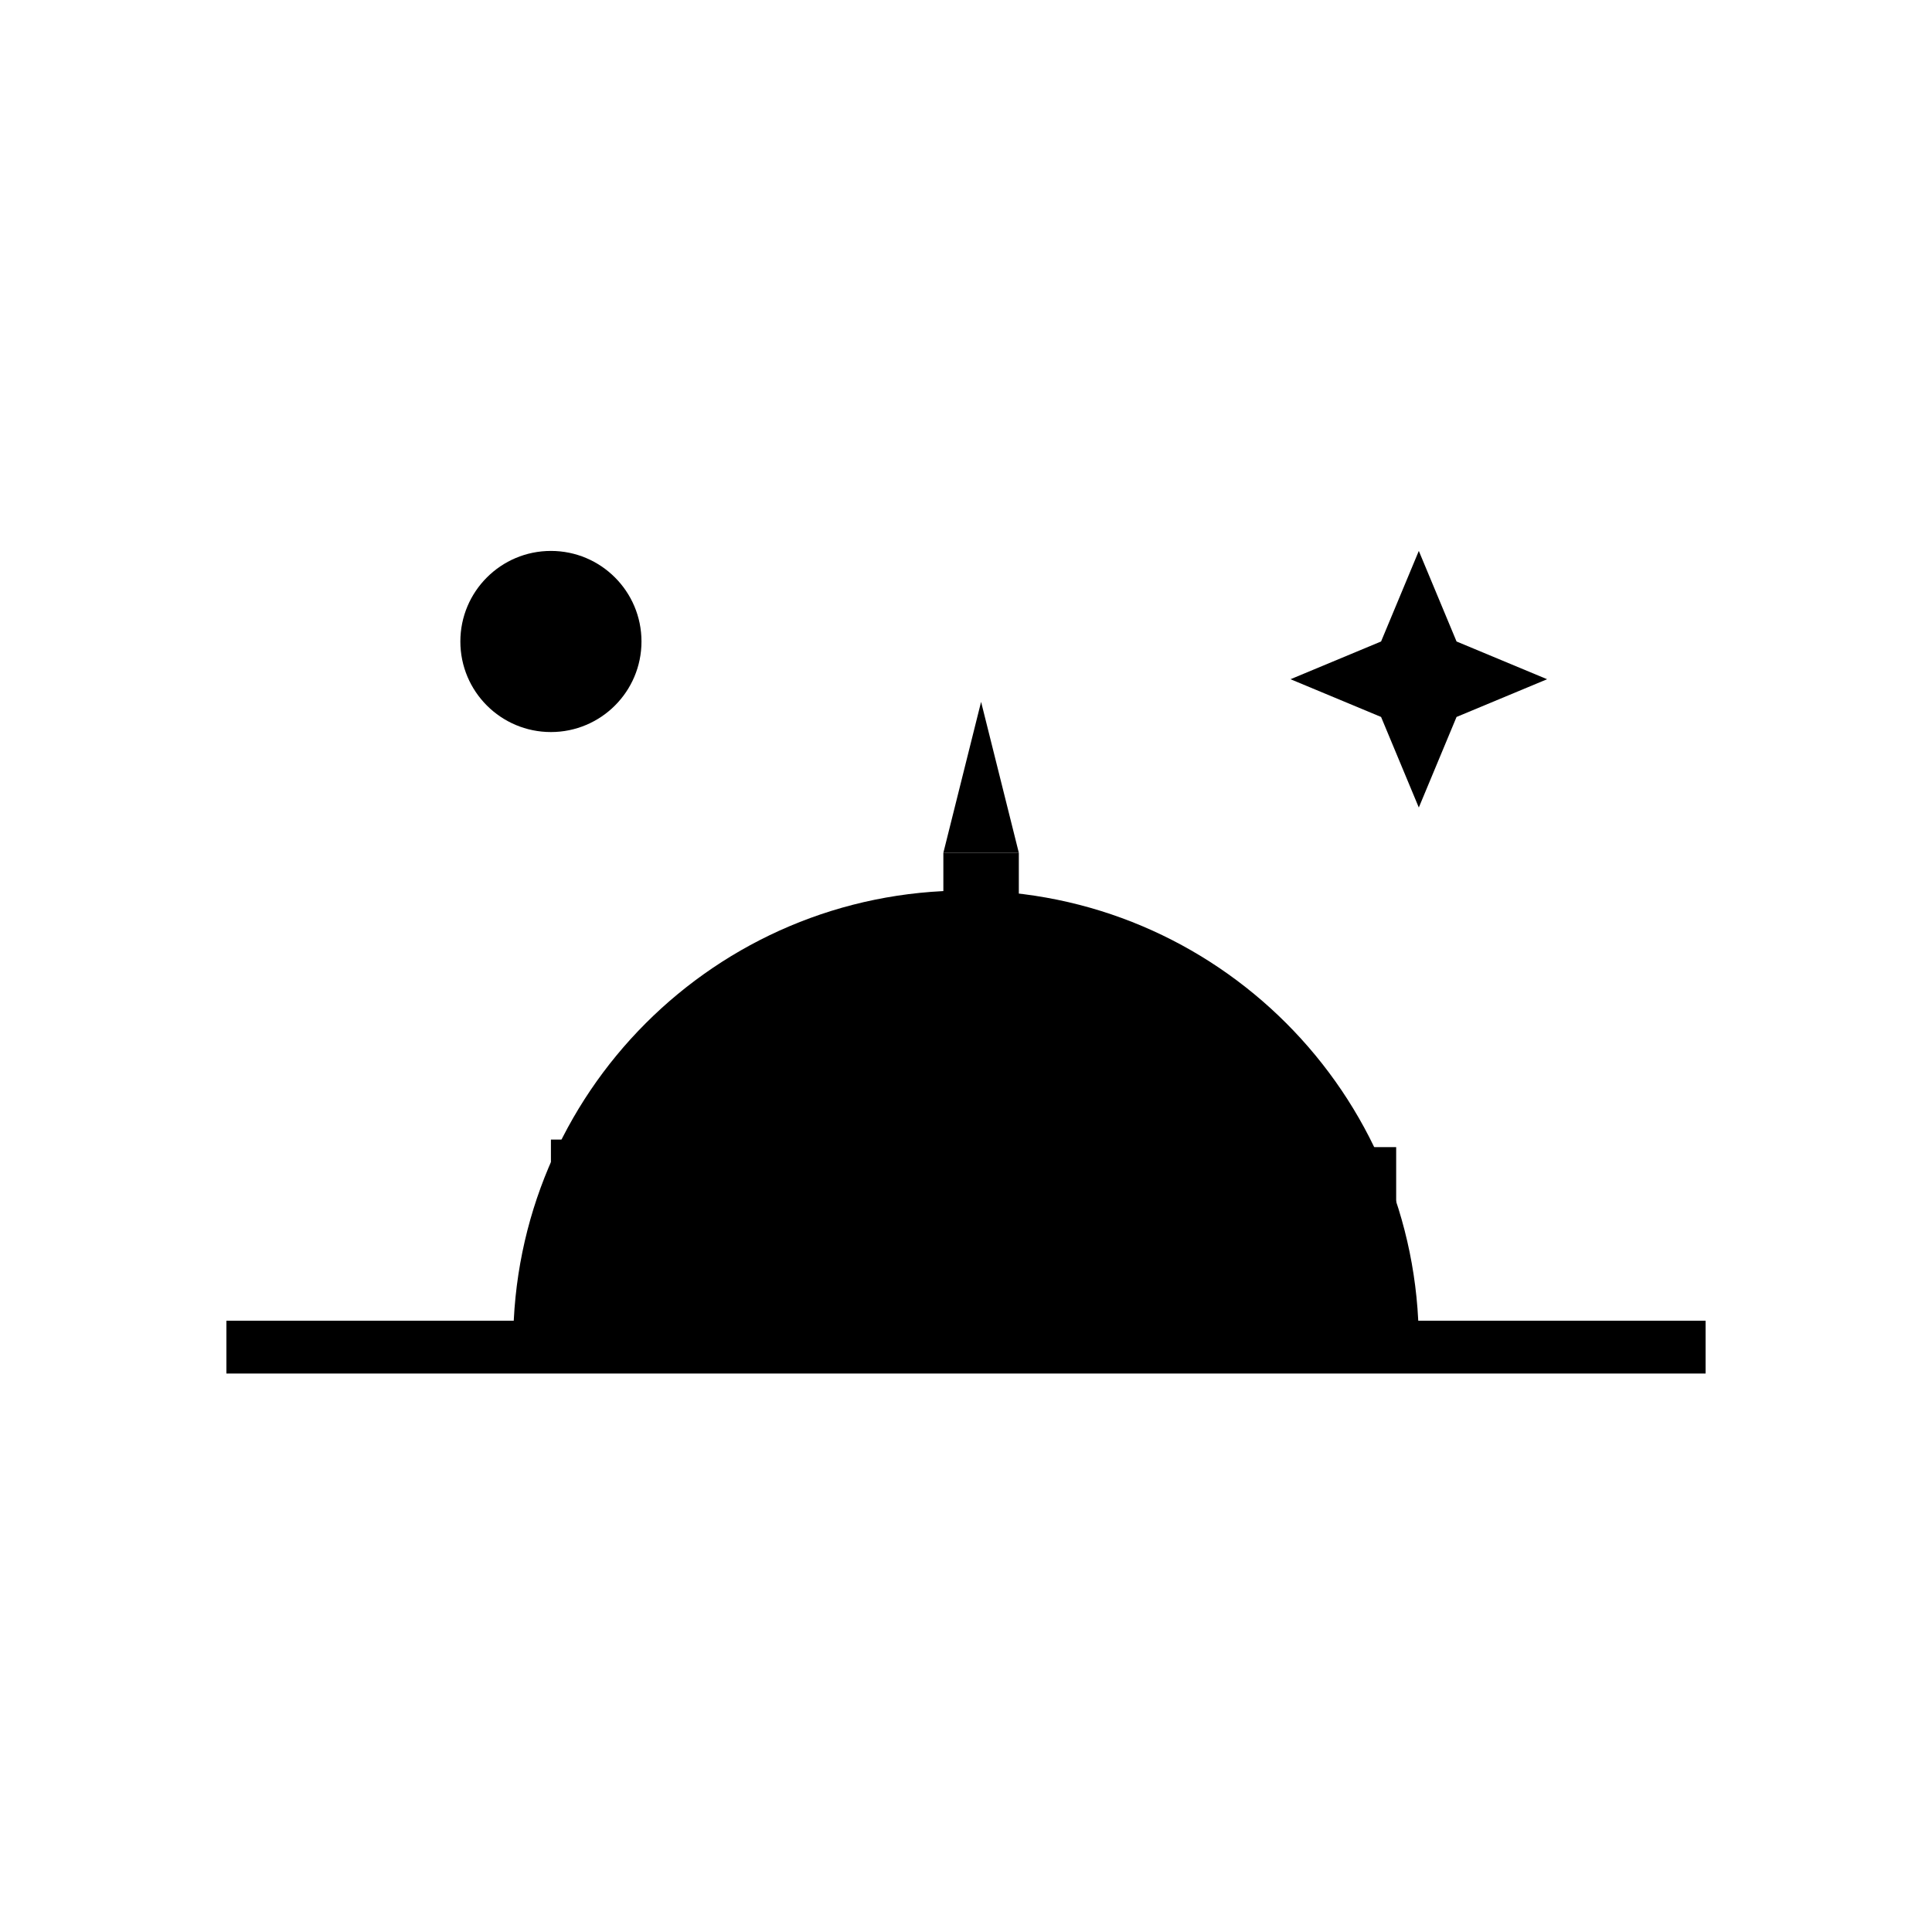
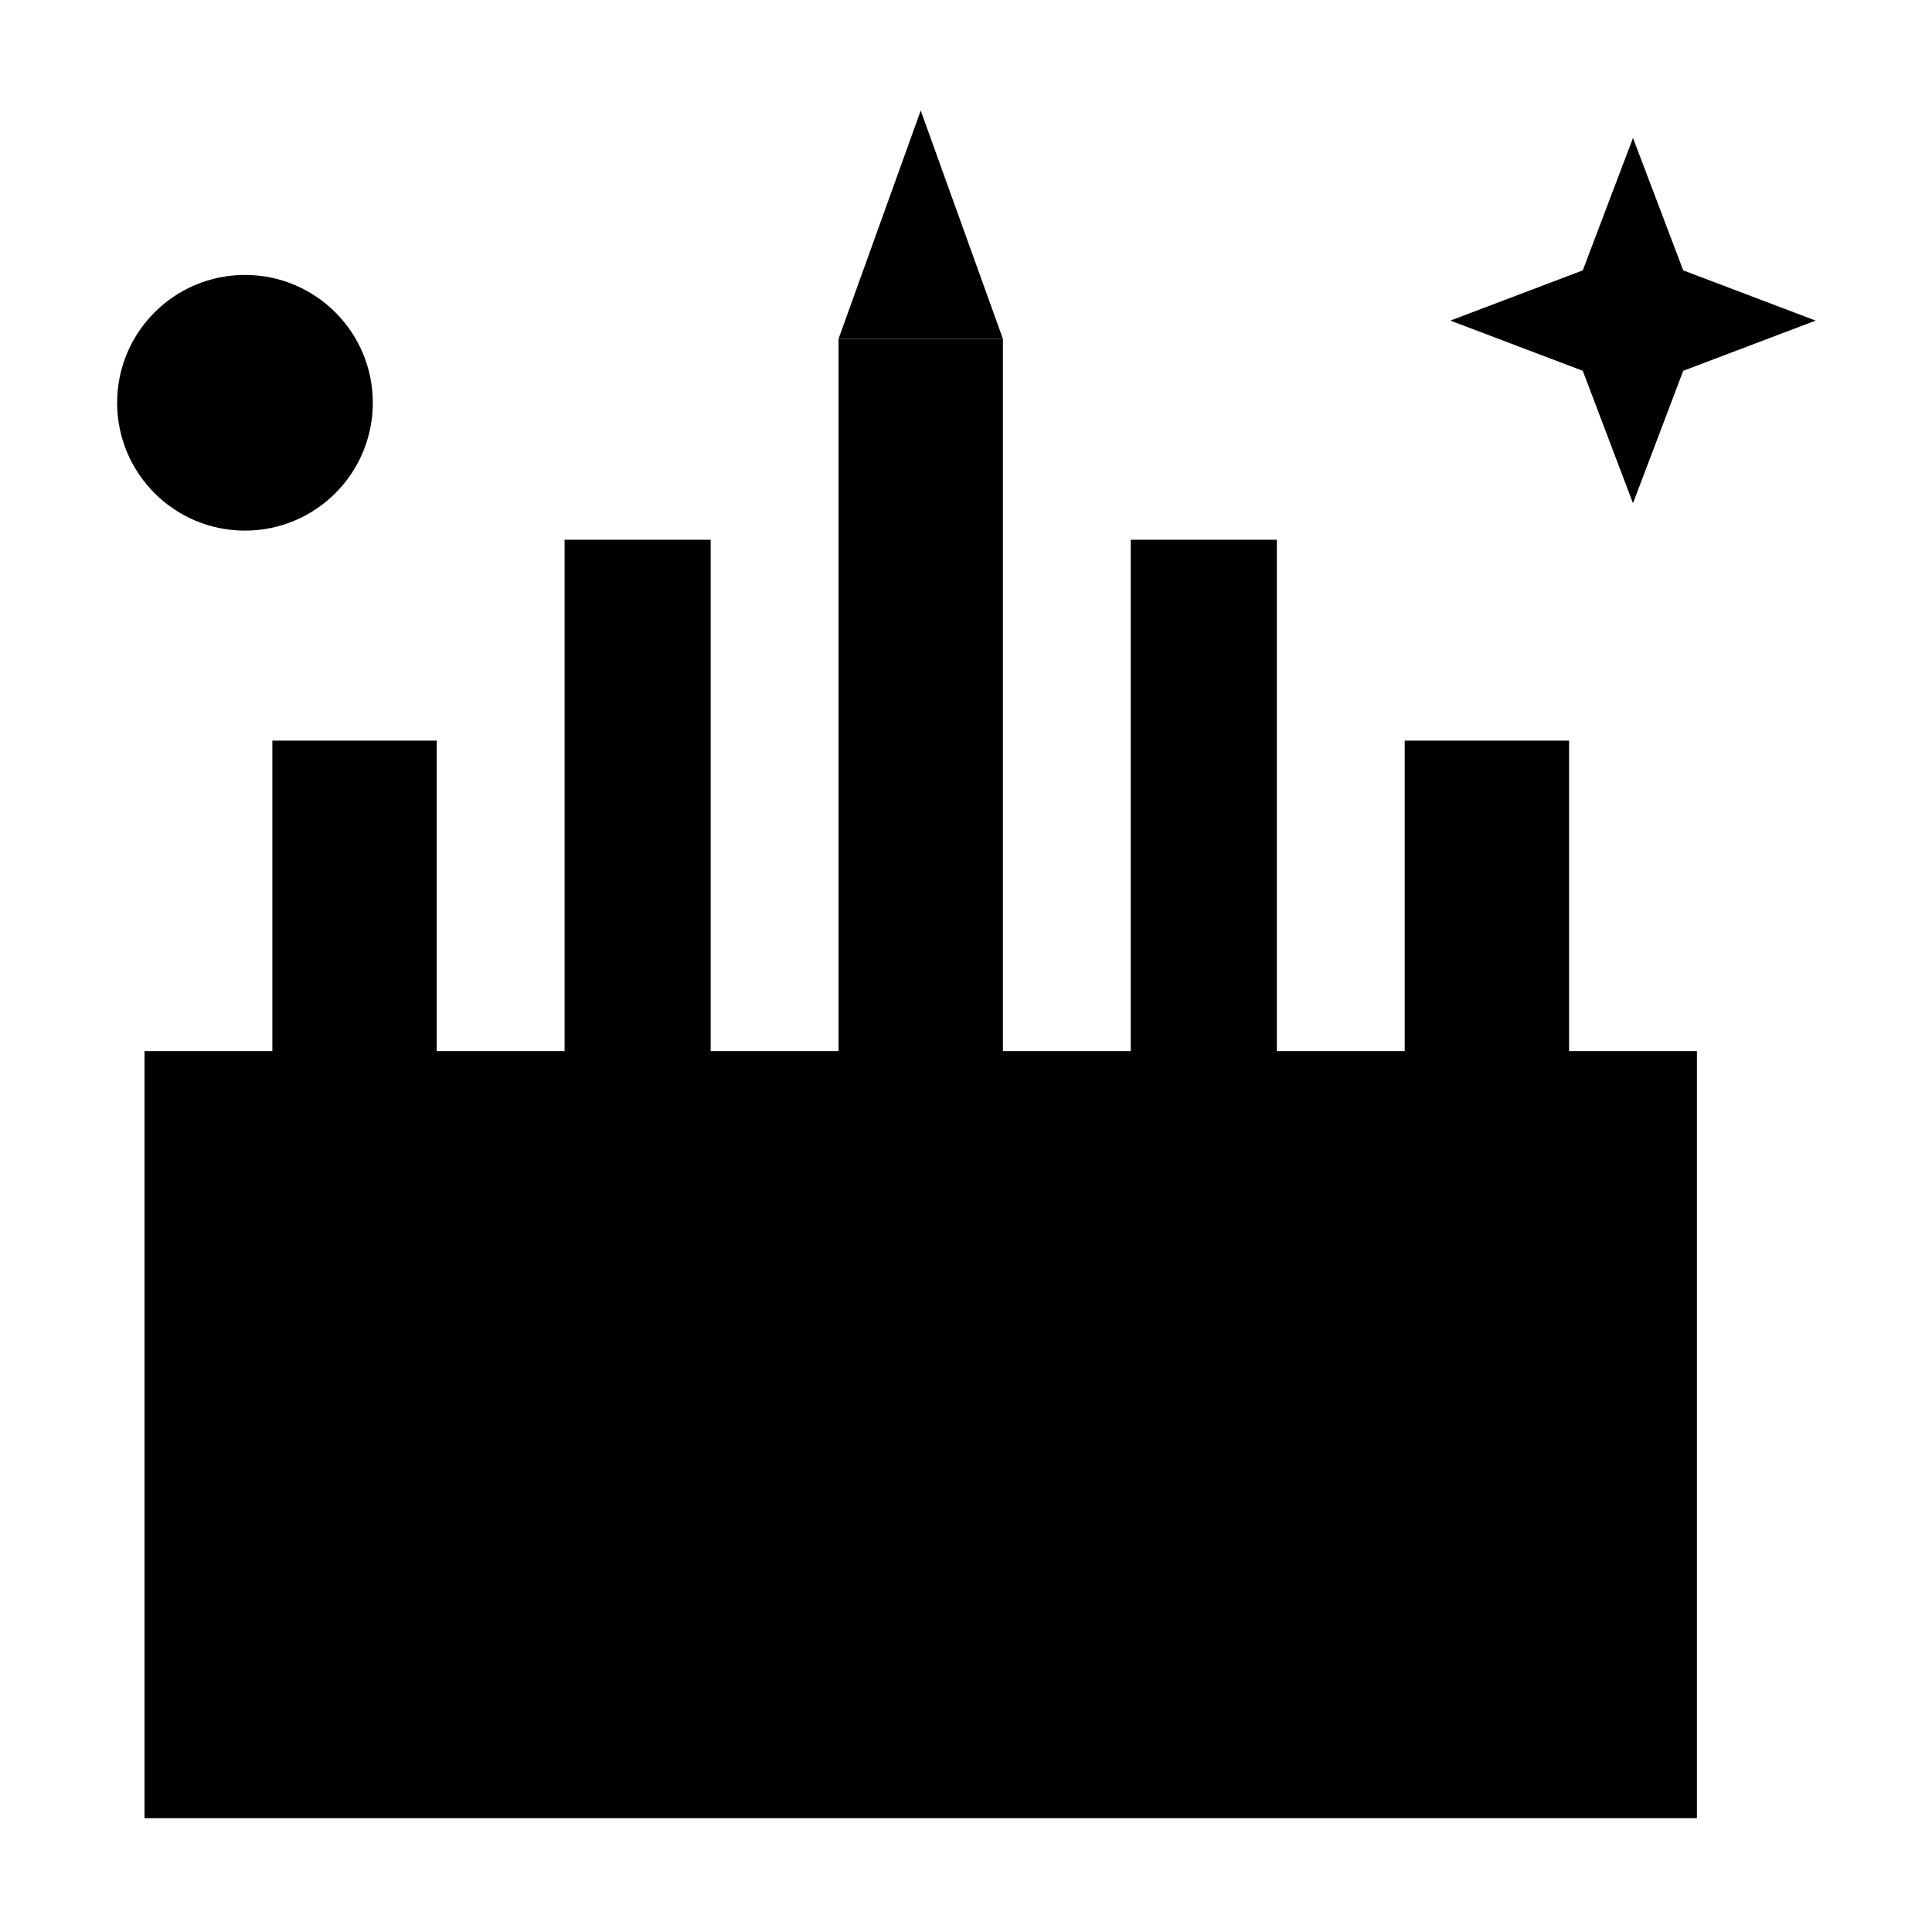
<svg xmlns="http://www.w3.org/2000/svg" viewBox="0 0 512 512">
-   <path d="M136,356 A120,120 0 0 1 376,356 Z" fill="#000000" />
-   <rect x="60" y="350" width="392" height="14" fill="#000000" />
-   <rect x="146" y="302" width="36" height="54" fill="#000000" />
-   <rect x="186" y="272" width="32" height="84" fill="#000000" />
-   <rect x="222" y="248" width="24" height="108" fill="#000000" />
-   <rect x="250" y="226" width="20" height="130" fill="#000000" />
-   <path d="M250,226 L260,186 L270,226 Z" fill="#000000" />
-   <rect x="274" y="254" width="28" height="102" fill="#000000" />
-   <rect x="306" y="278" width="32" height="78" fill="#000000" />
-   <rect x="342" y="304" width="28" height="52" fill="#000000" />
-   <circle cx="146" cy="170" r="24" fill="#000000" />
-   <path d="M376,146 L386,170 L410,180 L386,190 L376,214 L366,190 L342,180 L366,170 Z" fill="#000000" />
+   <g transform="translate(244,235) scale(1.21) translate(-256,-256)">
+     <rect x="86" y="292" width="340" height="168" fill="#000000" />
+     <rect x="114" y="224" width="36" height="76" fill="#000000" />
+     <rect x="178" y="180" width="32" height="120" fill="#000000" />
+     <rect x="238" y="136" width="36" height="164" fill="#000000" />
+     <path d="M238,136 L256,86 L274,136 Z" fill="#000000" />
+     <rect x="302" y="180" width="32" height="120" fill="#000000" />
+     <rect x="362" y="224" width="36" height="76" fill="#000000" />
+     <circle cx="108" cy="150" r="28" fill="#000000" />
+     <path d="M412,92 L423,121 L452,132 L423,143 L412,172 L401,143 L372,132 L401,121 Z" fill="#000000" />
+   </g>
</svg>
